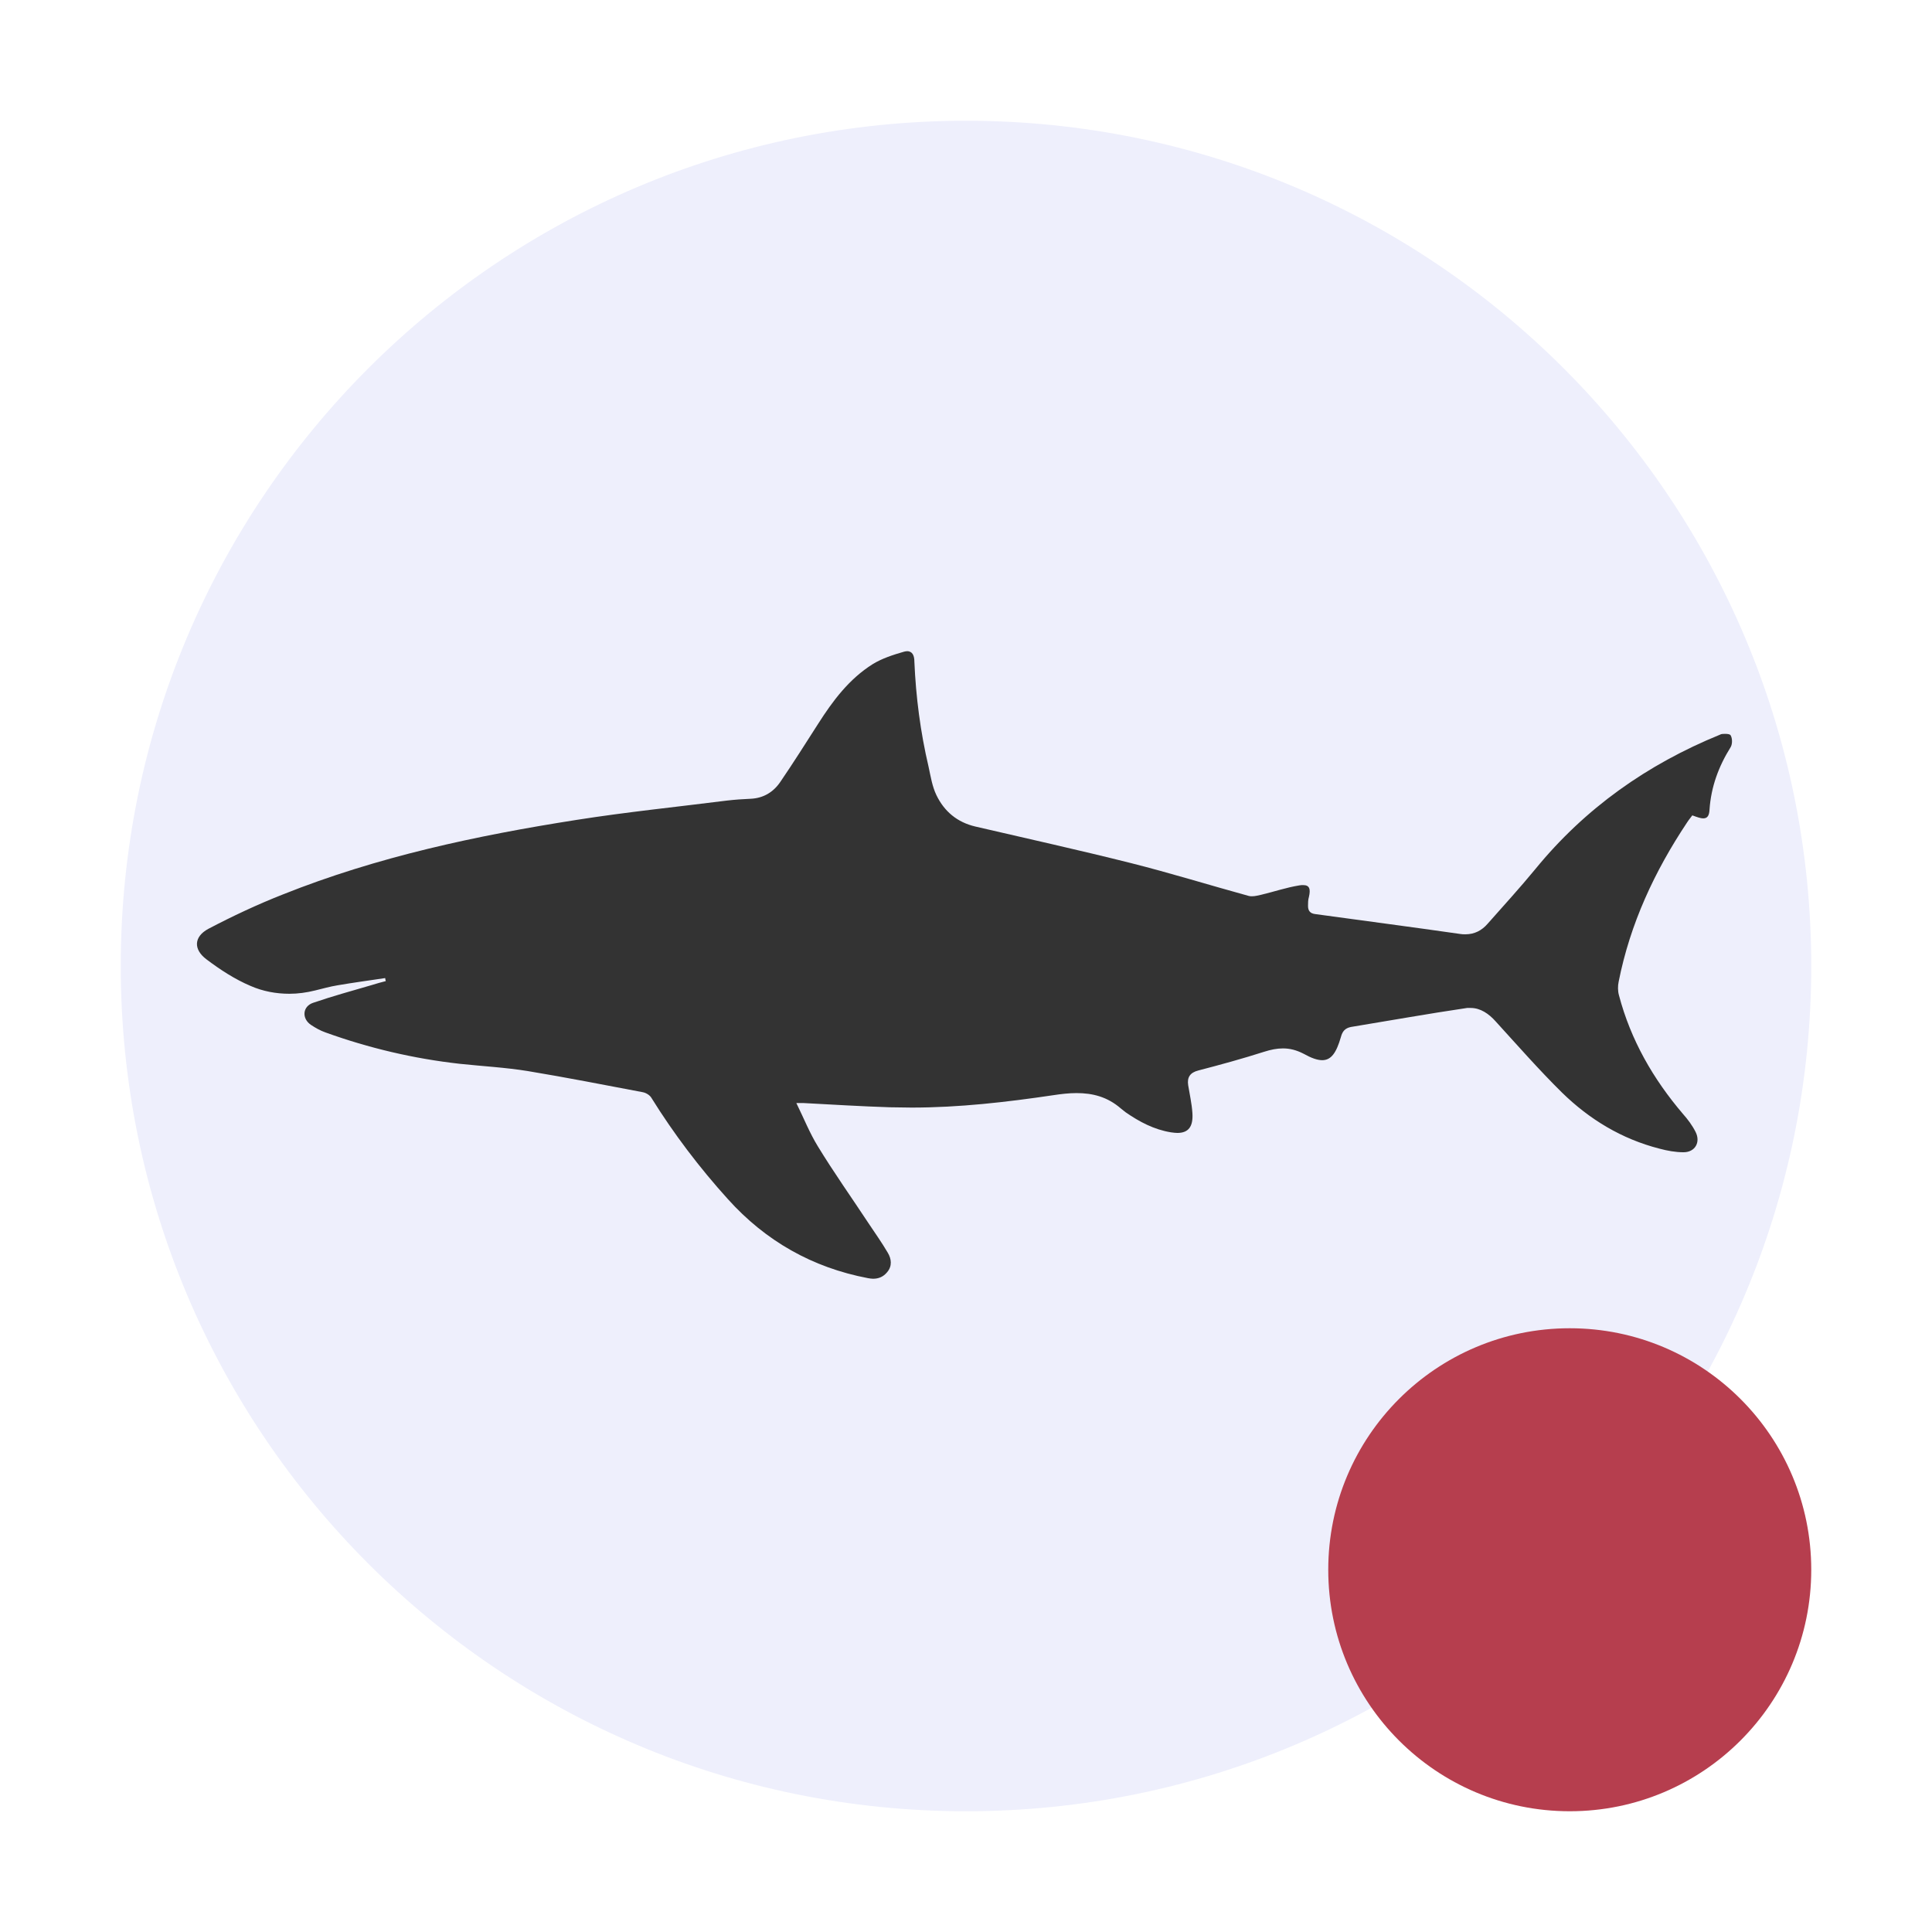
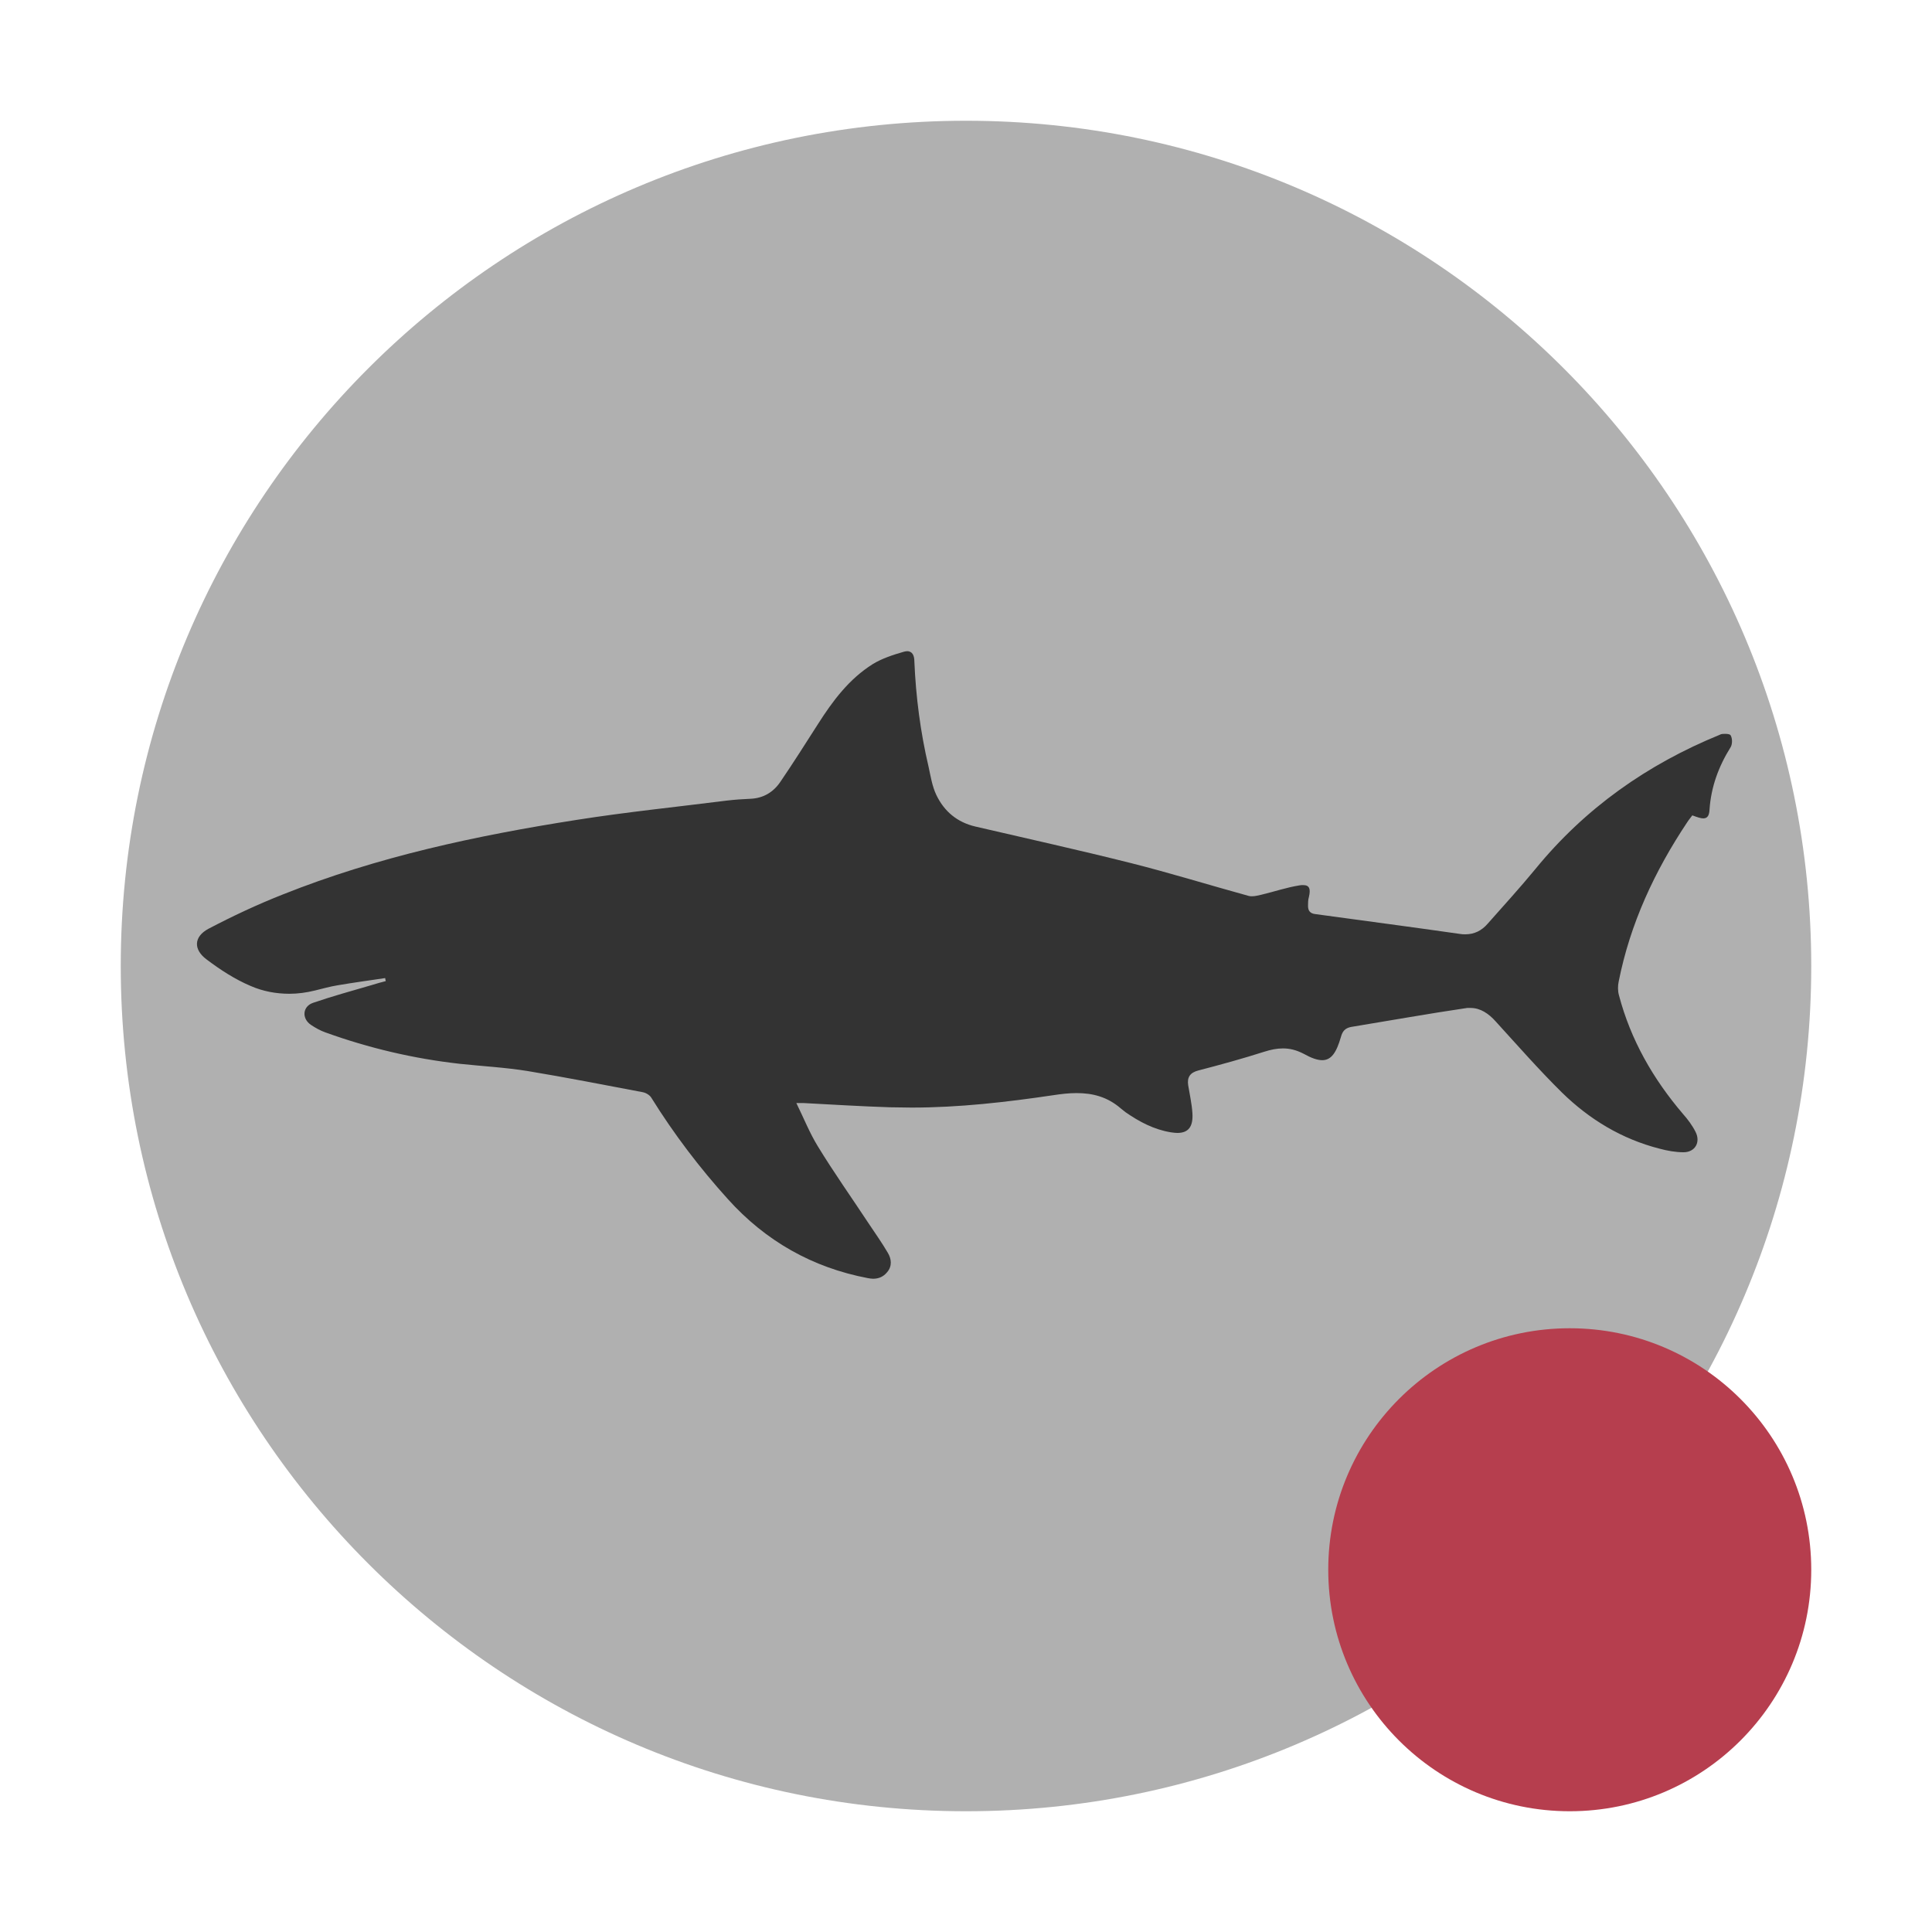
<svg xmlns="http://www.w3.org/2000/svg" id="Layer_1" viewBox="0 0 64 64">
  <defs>
    <style>
      .cls-1 {
        fill: #b63e4e;
      }

      .cls-2 {
-         fill: #eeeffc;
+         fill: #b0b0b0;
      }

      .cls-3 {
        fill: #333;
      }
    </style>
  </defs>
  <g id="shark-icon-deactivated">
    <circle id="shark-icon-background" class="cls-2" cx="32" cy="32" r="28" />
    <g id="shark-icon">
      <path class="cls-3" d="M32.43,26.82h0,0M59.28,29.89h0,0M30.09,21.57s-.09,0-.15.02c-.35.1-.72.22-1.03.41-.78.49-1.32,1.21-1.81,1.98-.41.64-.82,1.29-1.25,1.92-.23.34-.56.54-.98.56-.26.01-.53.03-.79.06-1.66.21-3.33.38-4.98.64-3.32.52-6.6,1.22-9.73,2.47-.84.33-1.67.72-2.47,1.14-.48.26-.5.68-.06,1.01.45.34.94.66,1.46.88.41.18.85.26,1.29.26.28,0,.57-.04.85-.11.25-.06.49-.13.74-.17.52-.09,1.05-.16,1.58-.24,0,.03.01.06.02.1-.15.04-.31.08-.46.13-.65.19-1.31.37-1.95.59-.35.12-.38.52-.07.73.15.1.31.19.48.25,1.44.52,2.93.87,4.45,1.04.75.08,1.51.12,2.25.24,1.27.21,2.54.46,3.81.7.11.02.24.1.29.19.74,1.19,1.59,2.31,2.53,3.35,1.25,1.39,2.8,2.27,4.64,2.62.06.01.12.02.17.02.18,0,.34-.06.47-.22.17-.2.14-.44.02-.64-.2-.34-.42-.65-.64-.98-.56-.85-1.15-1.68-1.68-2.55-.27-.44-.46-.92-.71-1.43.08,0,.14,0,.18,0,.02,0,.04,0,.06,0,.95.05,1.91.11,2.86.14.24,0,.48.01.72.01,1.57,0,3.14-.18,4.69-.41.26-.04.52-.07.77-.07.53,0,1.02.12,1.47.51.05.04.1.08.15.12.46.32.95.58,1.51.67.08.01.15.02.21.02.37,0,.53-.21.5-.66-.02-.31-.09-.61-.14-.92-.04-.26.06-.42.34-.49.73-.19,1.46-.39,2.18-.62.22-.07.42-.11.62-.11.22,0,.44.05.69.18.25.14.45.21.61.21.3,0,.47-.25.62-.77.05-.19.14-.29.33-.33,1.28-.21,2.56-.44,3.85-.63.04,0,.08,0,.12,0,.32,0,.6.19.83.45.72.79,1.43,1.6,2.19,2.35.91.89,1.98,1.54,3.23,1.86.26.07.53.12.8.12h0c.38,0,.57-.33.4-.67-.11-.22-.26-.42-.42-.6-.99-1.16-1.73-2.45-2.12-3.93-.04-.14-.04-.31-.01-.45.38-1.92,1.19-3.66,2.27-5.28.05-.08.12-.16.17-.23.16.06.28.1.36.1.14,0,.2-.09.21-.29.05-.75.3-1.43.7-2.07.06-.1.06-.29,0-.39-.02-.04-.1-.05-.19-.05-.06,0-.12,0-.17.03-2.4.98-4.46,2.43-6.11,4.45-.51.62-1.05,1.21-1.58,1.81-.2.23-.44.35-.74.35-.05,0-.11,0-.16-.01-1.6-.23-3.21-.44-4.81-.66-.17-.02-.24-.11-.24-.27,0-.1,0-.2.03-.3.06-.26.02-.39-.19-.39-.04,0-.08,0-.13.01-.43.07-.84.21-1.26.31-.1.02-.2.05-.3.05-.04,0-.07,0-.11-.01-1.31-.36-2.6-.76-3.91-1.09-1.71-.43-3.43-.81-5.15-1.21-.6-.14-1.03-.5-1.29-1.04-.14-.29-.19-.62-.26-.94-.27-1.15-.42-2.31-.47-3.48,0-.23-.08-.35-.25-.35h0Z" />
    </g>
    <circle id="light-deactivated" class="cls-1" cx="52" cy="52" r="8" />
  </g>
</svg>
